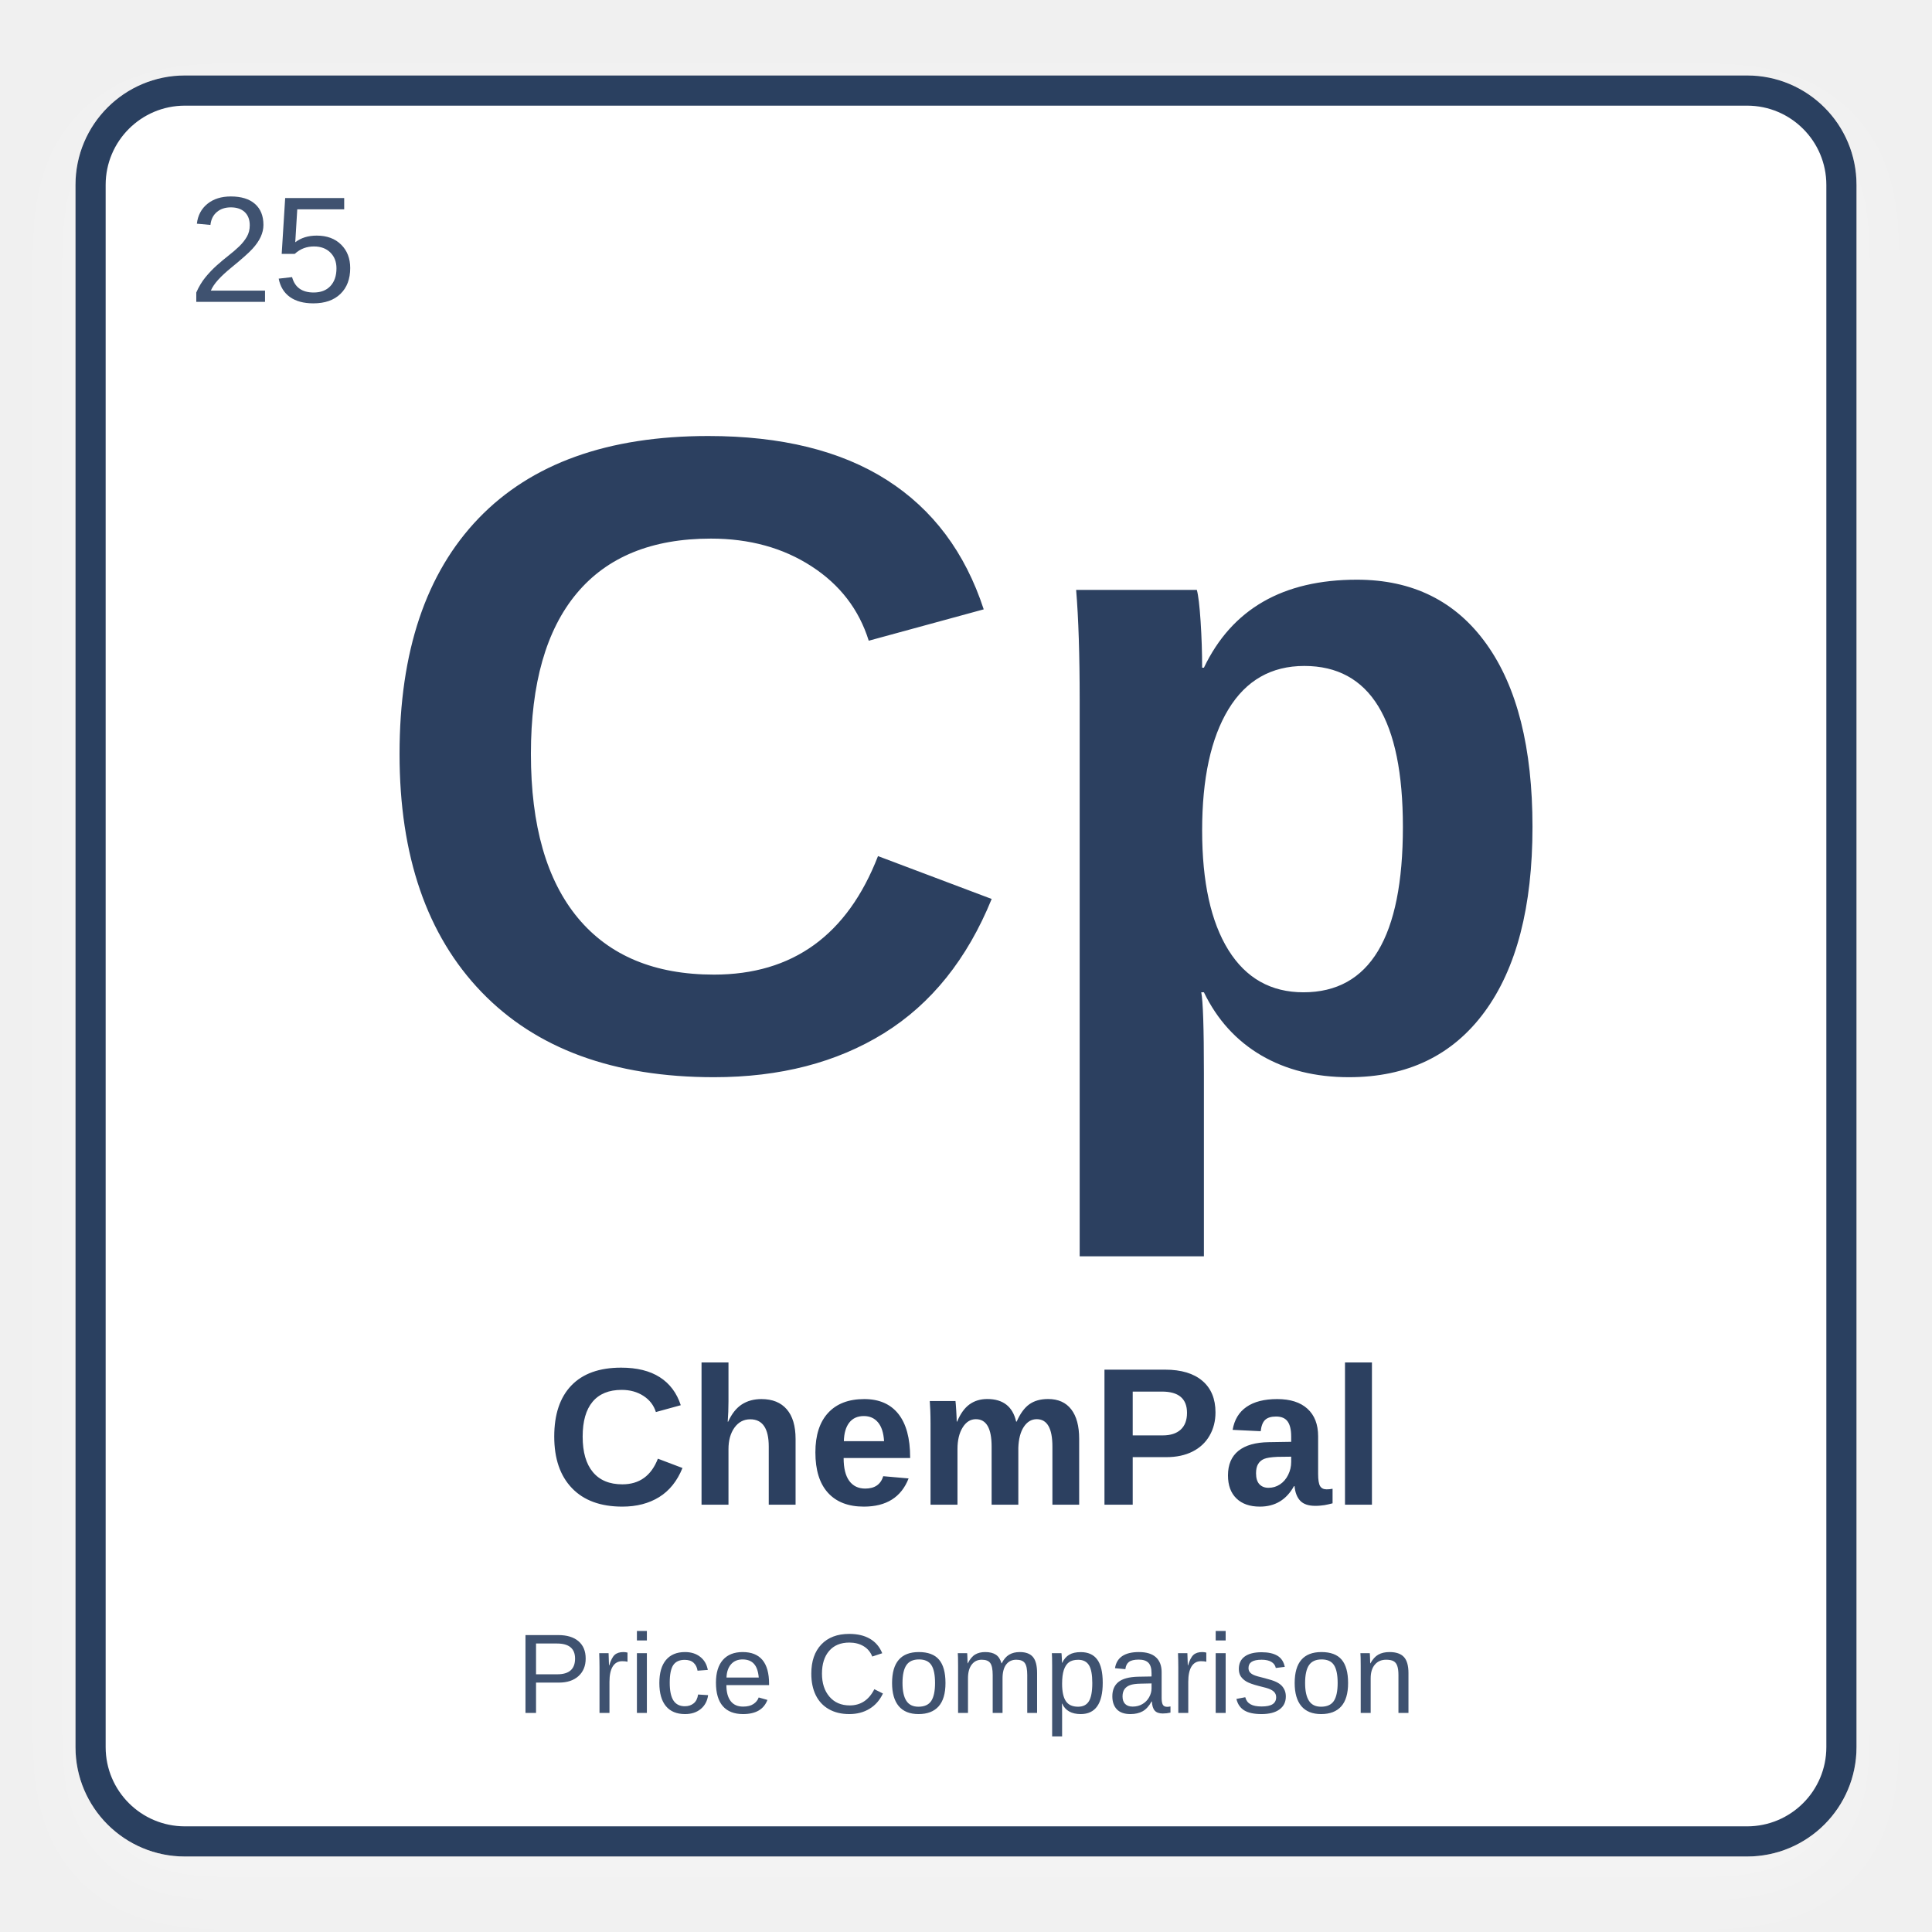
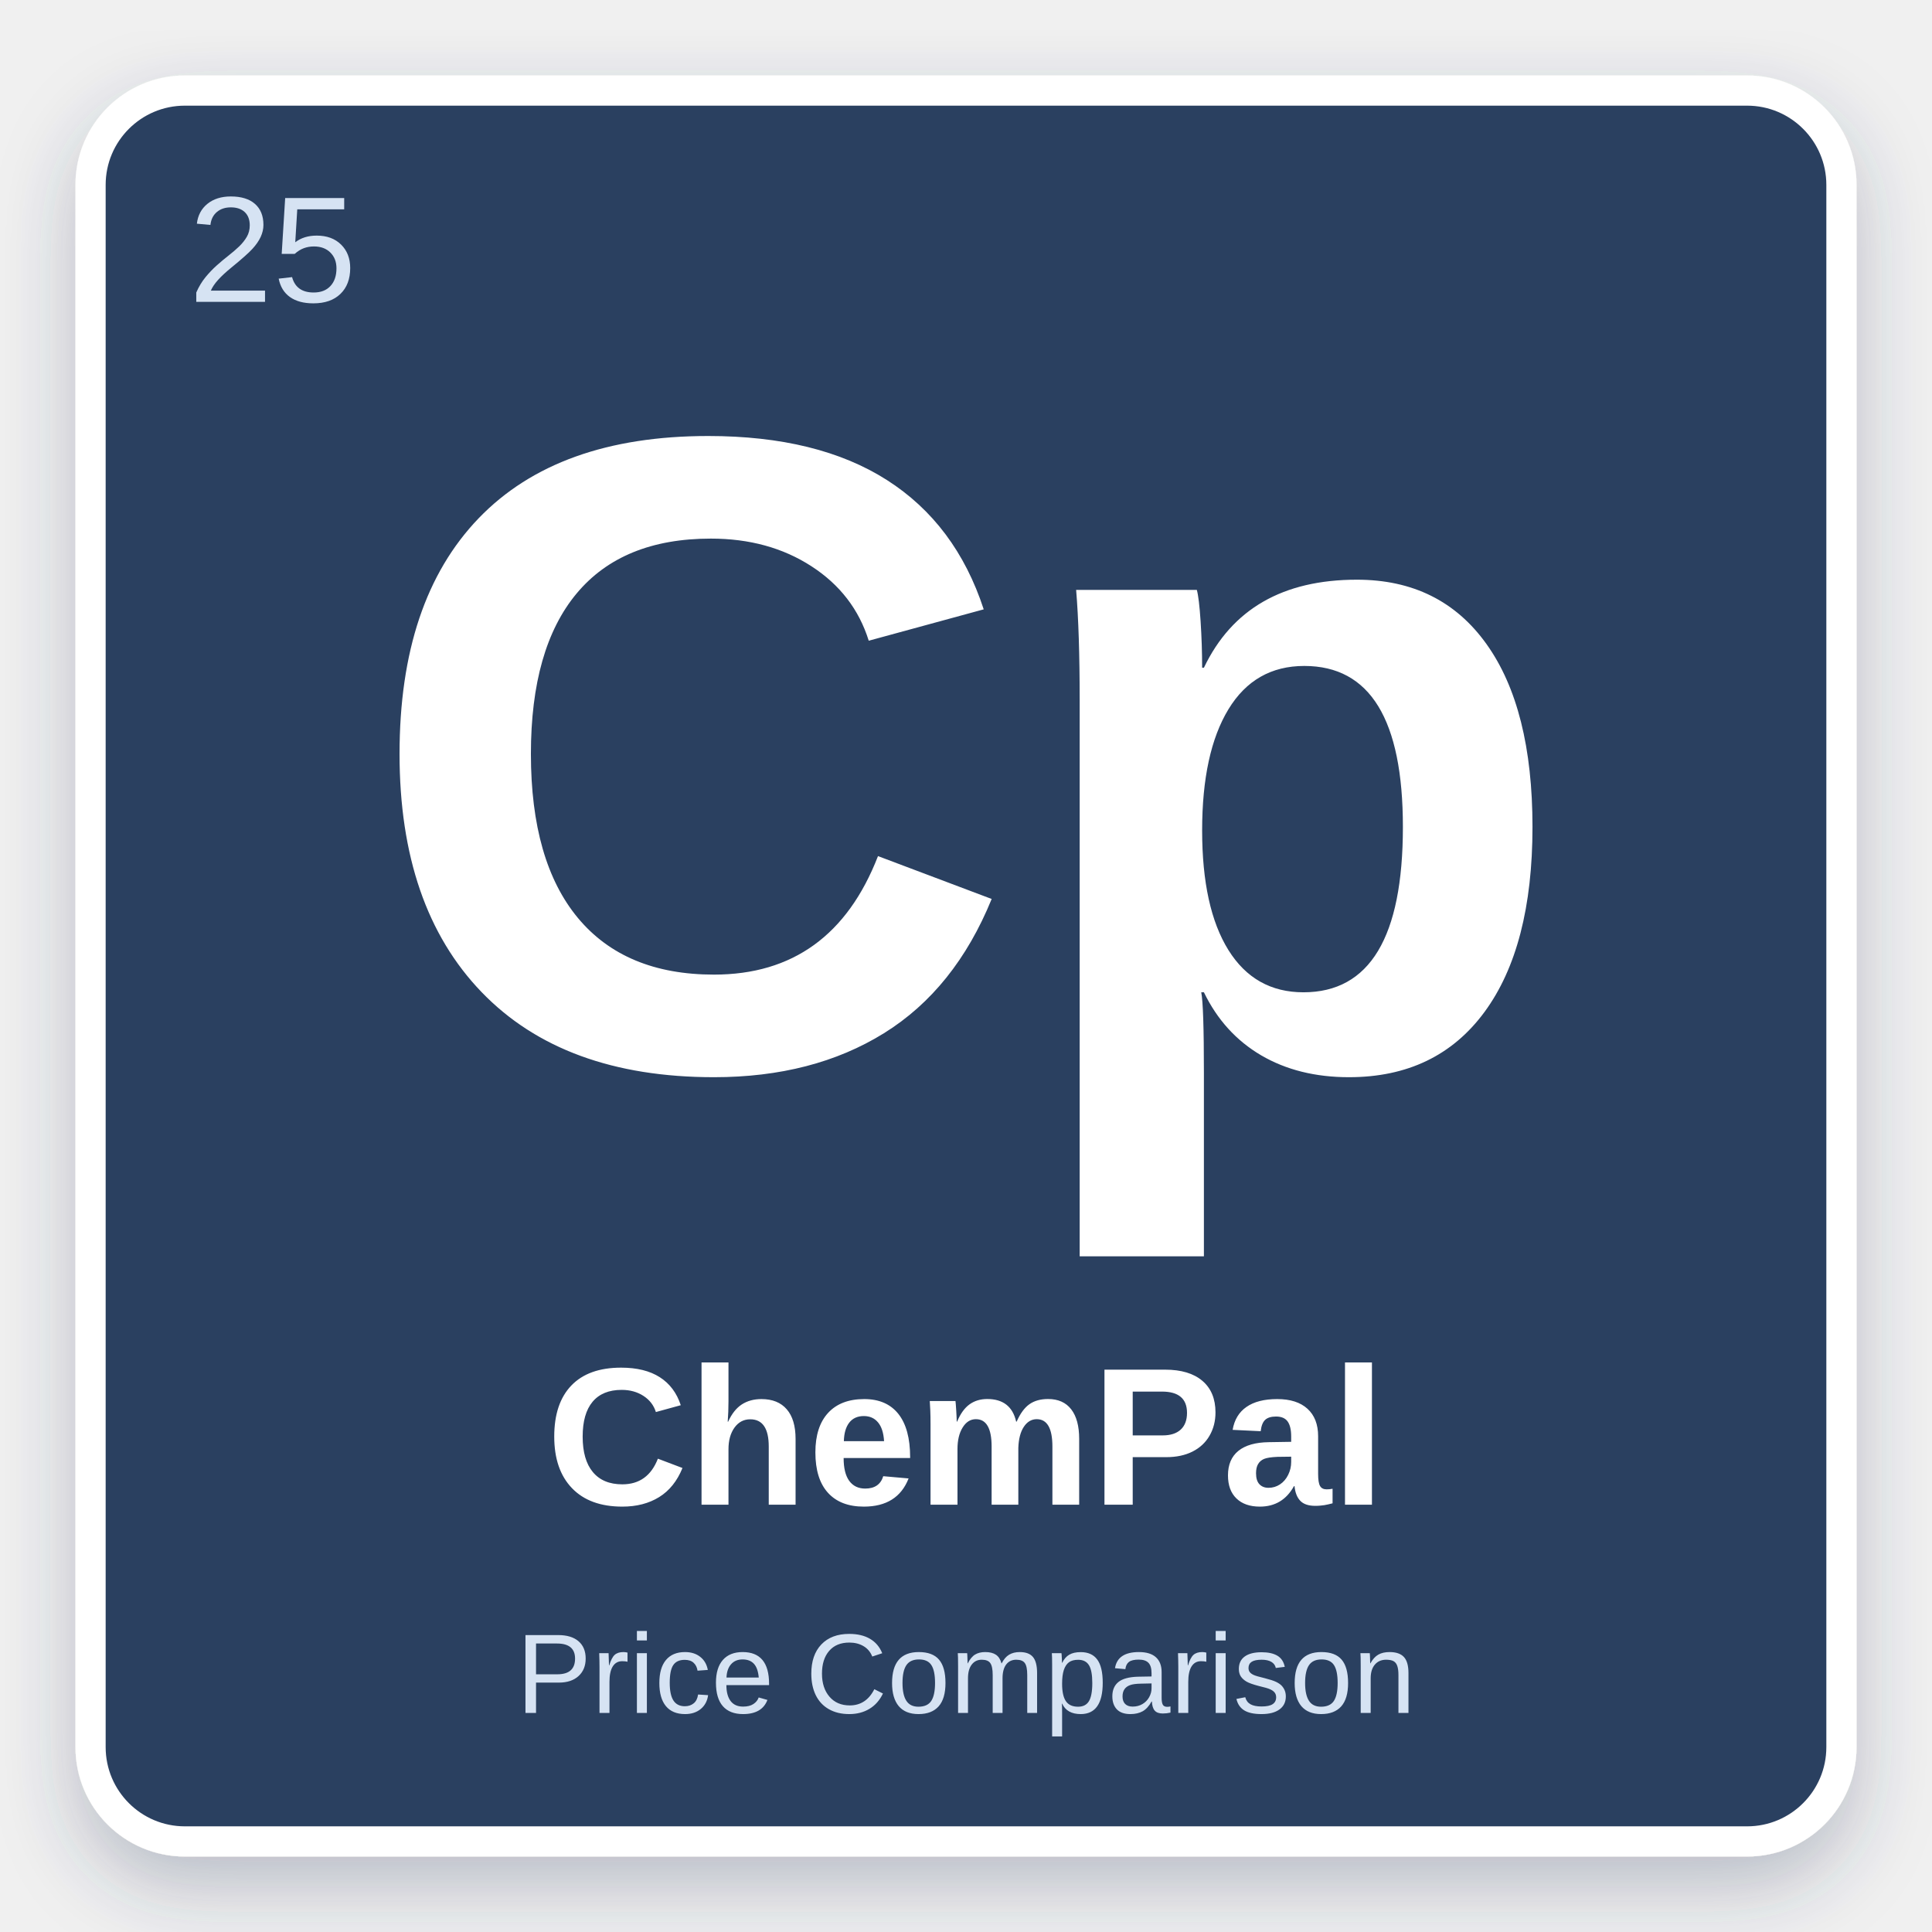
<svg xmlns="http://www.w3.org/2000/svg" width="512" height="512" viewBox="0 0 512 512">
  <defs>
    <filter id="shadow" x="-10%" y="-10%" width="120%" height="120%">
-       <feDropShadow dx="0" dy="8" stdDeviation="10" flood-color="#ffffff" flood-opacity="0.28" />
+       <feDropShadow dx="0" dy="8" stdDeviation="10" flood-color="#2C4060" flood-opacity="0.28" />
    </filter>
  </defs>
-   <rect x="24" y="24" width="464" height="464" rx="25" fill="#ffffff" stroke="#2C4060" stroke-width="8" filter="url(#shadow)" />
-   <text x="50" y="80" font-family="Arial, Helvetica, sans-serif" font-size="40" fill="#3f5270" font-weight="normal">25</text>
-   <text x="50%" y="42%" text-anchor="middle" font-family="Arial, Helvetica, sans-serif" font-size="240" fill="#2C4060" font-weight="bold" dominant-baseline="middle">Cp</text>
-   <text x="50%" y="75%" text-anchor="middle" font-family="Arial, Helvetica, sans-serif" font-size="52" fill="#2C4060" font-weight="bold" dominant-baseline="middle">ChemPal</text>
-   <text x="50%" y="87%" text-anchor="middle" font-family="Arial, Helvetica, sans-serif" font-size="30" fill="#3f5270" font-weight="normal" dominant-baseline="middle">Price Comparison</text>
+   <rect x="24" y="24" width="464" height="464" rx="25" fill="#2C4060" stroke="#ffffff" stroke-width="8" filter="url(#shadow)" />
+   <text x="50" y="80" font-family="Arial, Helvetica, sans-serif" font-size="40" fill="#D6E3F3" font-weight="normal">25</text>
+   <text x="50%" y="42%" text-anchor="middle" font-family="Arial, Helvetica, sans-serif" font-size="240" fill="#ffffff" font-weight="bold" dominant-baseline="middle">Cp</text>
+   <text x="50%" y="75%" text-anchor="middle" font-family="Arial, Helvetica, sans-serif" font-size="52" fill="#ffffff" font-weight="bold" dominant-baseline="middle">ChemPal</text>
+   <text x="50%" y="87%" text-anchor="middle" font-family="Arial, Helvetica, sans-serif" font-size="30" fill="#D6E3F3" font-weight="normal" dominant-baseline="middle">Price Comparison</text>
</svg>
